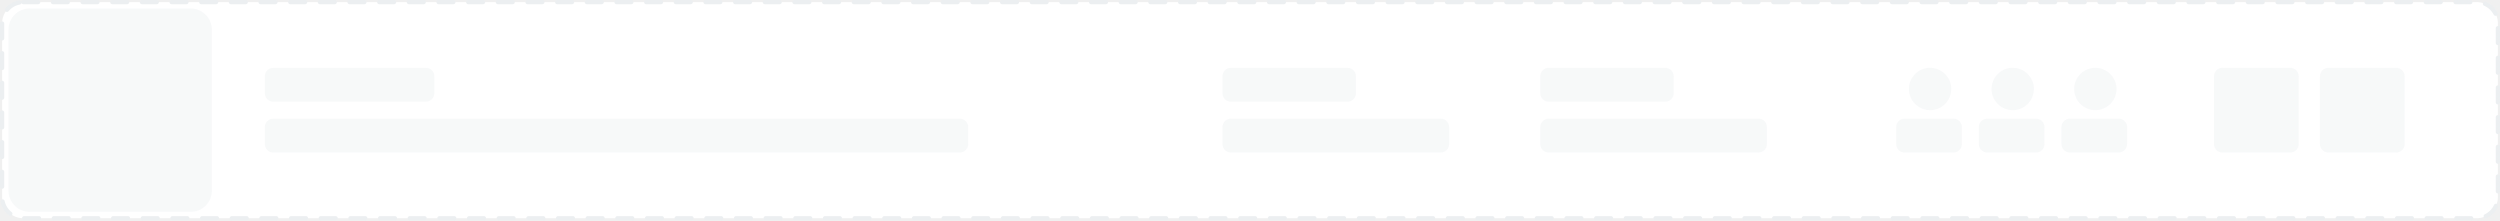
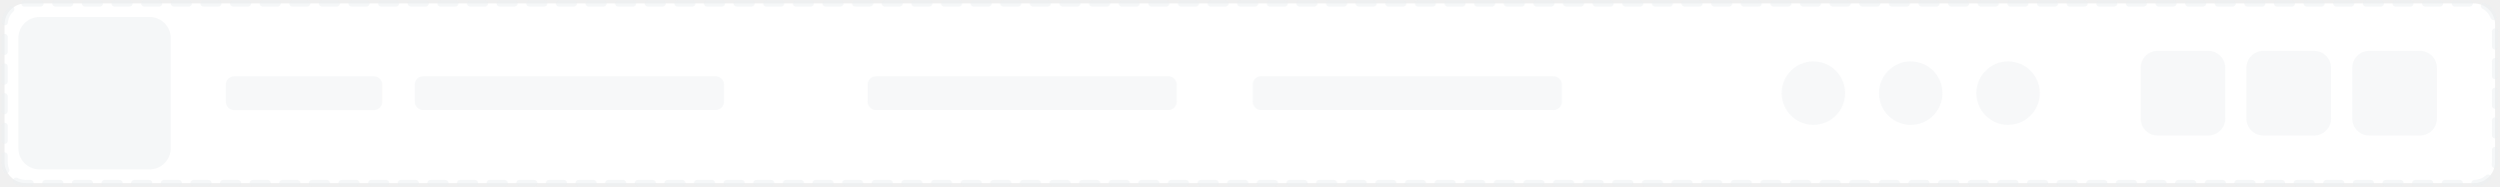
- <svg xmlns="http://www.w3.org/2000/svg" xmlns:xlink="http://www.w3.org/1999/xlink" width="1180" height="104">
-   <defs>
-     <rect id="a" width="96" height="96" rx="10" />
-   </defs>
-   <g fill="none" fill-rule="evenodd">
-     <path fill="#FFF" stroke="#ECEFF1" stroke-dasharray="7" stroke-linecap="round" stroke-width="2" d="M11 1h1158c5.523 0 10 4.477 10 10v82c0 5.523-4.477 10-10 10H11c-5.523 0-10-4.477-10-10V11C1 5.477 5.477 1 11 1z" />
-     <g fill="#ECEFF1" opacity=".4" transform="translate(4 4)">
-       <rect width="80" height="16" x="121" y="28" rx="4" />
-       <rect width="63" height="16" x="573" y="28" rx="4" />
-       <rect width="63" height="16" x="723" y="28" rx="4" />
-       <rect width="107" height="16" x="573" y="52" rx="4" />
-       <rect width="107" height="16" x="723" y="52" rx="4" />
-       <rect width="40" height="40" x="1041" y="28" rx="4" />
-       <rect width="40" height="40" x="1091" y="28" rx="4" />
-       <rect width="332" height="16" x="121" y="52" rx="4" />
-       <circle cx="907" cy="38" r="10" />
-       <rect width="31" height="16" x="891" y="52" rx="4" />
-       <rect width="31" height="16" x="930" y="52" rx="4" />
-       <rect width="31" height="16" x="969" y="52" rx="4" />
-       <circle cx="946" cy="38" r="10" />
-       <circle cx="985" cy="38" r="10" />
-       <use xlink:href="#a" />
+ <svg xmlns="http://www.w3.org/2000/svg" width="1181px" height="88px" viewBox="0 0 1181 88" version="1.1">
+   <defs />
+   <g id="Page-1" stroke="none" stroke-width="1" fill="none" fill-rule="evenodd">
+     <g id="empty-normal" transform="translate(2, 1)">
+       <path d="M10.152,0.612 L1167.153,0.612 C1172.676,0.612 1177.153,5.089 1177.153,10.612 L1177.153,75.497 C1177.153,81.02 1172.676,85.497 1167.153,85.497 L10.153,85.497 C4.629,85.497 0.153,81.02 0.153,75.497 L0.153,10.613 C0.153,5.09 4.629,0.613 10.153,0.613 L10.152,0.612 Z" id="Shape" fill="#FFFFFF" fill-rule="nonzero" />
+       <rect id="Rectangle-path" fill="#ECEFF1" fill-rule="nonzero" opacity="0.507" x="6.668" y="7.023" width="72" height="72" rx="10" />
+       <path d="M10.152,0.612 L1167.153,0.612 C1172.676,0.612 1177.153,5.089 1177.153,10.612 L1177.153,75.497 C1177.153,81.02 1172.676,85.497 1167.153,85.497 L10.153,85.497 C4.629,85.497 0.153,81.02 0.153,75.497 L0.153,10.613 C0.153,5.09 4.629,0.613 10.153,0.613 L10.152,0.612 Z" id="Shape" stroke="#ECEFF1" stroke-width="3" opacity="0.5" stroke-linecap="round" stroke-dasharray="7" />
+       <rect id="Rectangle-path" fill="#ECEFF1" fill-rule="nonzero" opacity="0.413" x="1109.668" y="23.023" width="40" height="40" rx="8" />
+       <rect id="Rectangle-path" fill="#ECEFF1" fill-rule="nonzero" opacity="0.413" x="1009.668" y="23.023" width="40" height="40" rx="8" />
+       <rect id="Rectangle-path" fill="#ECEFF1" fill-rule="nonzero" opacity="0.413" x="1059.668" y="23.023" width="40" height="40" rx="8" />
+       <rect id="Rectangle-path" fill="#ECEFF1" fill-rule="nonzero" opacity="0.413" x="932" y="28" width="30" height="30" rx="15" />
+       <rect id="Rectangle-path-Copy" fill="#ECEFF1" fill-rule="nonzero" opacity="0.413" x="886" y="28" width="30" height="30" rx="15" />
+       <rect id="Rectangle-path-Copy-2" fill="#ECEFF1" fill-rule="nonzero" opacity="0.413" x="840" y="28" width="30" height="30" rx="15" />
+       <rect id="Rectangle-path" fill="#ECEFF1" fill-rule="nonzero" opacity="0.413" x="104.668" y="35.023" width="74" height="16" rx="4" />
+       <path d="M198,35 L336.143,35 C338.352,35 340.143,36.791 340.143,39 L340.143,47 C340.143,49.209 338.352,51 336.143,51 L198,51 C195.791,51 194,49.209 194,47 L194,39 C194,36.791 195.791,35 198,35 Z" id="Shape" fill="#ECEFF1" fill-rule="nonzero" opacity="0.413" />
+       <path d="M412,35 L550.143,35 C552.352,35 554.143,36.791 554.143,39 L554.143,47 C554.143,49.209 552.352,51 550.143,51 L412,51 C409.791,51 408,49.209 408,47 L408,39 C408,36.791 409.791,35 412,35 Z" id="Shape-Copy" fill="#ECEFF1" fill-rule="nonzero" opacity="0.413" />
+       <path d="M594,35 L732.143,35 C734.352,35 736.143,36.791 736.143,39 L736.143,47 C736.143,49.209 734.352,51 732.143,51 L594,51 C591.791,51 590,49.209 590,47 L590,39 C590,36.791 591.791,35 594,35 Z" id="Shape-Copy-2" fill="#ECEFF1" fill-rule="nonzero" opacity="0.413" />
    </g>
  </g>
</svg>
